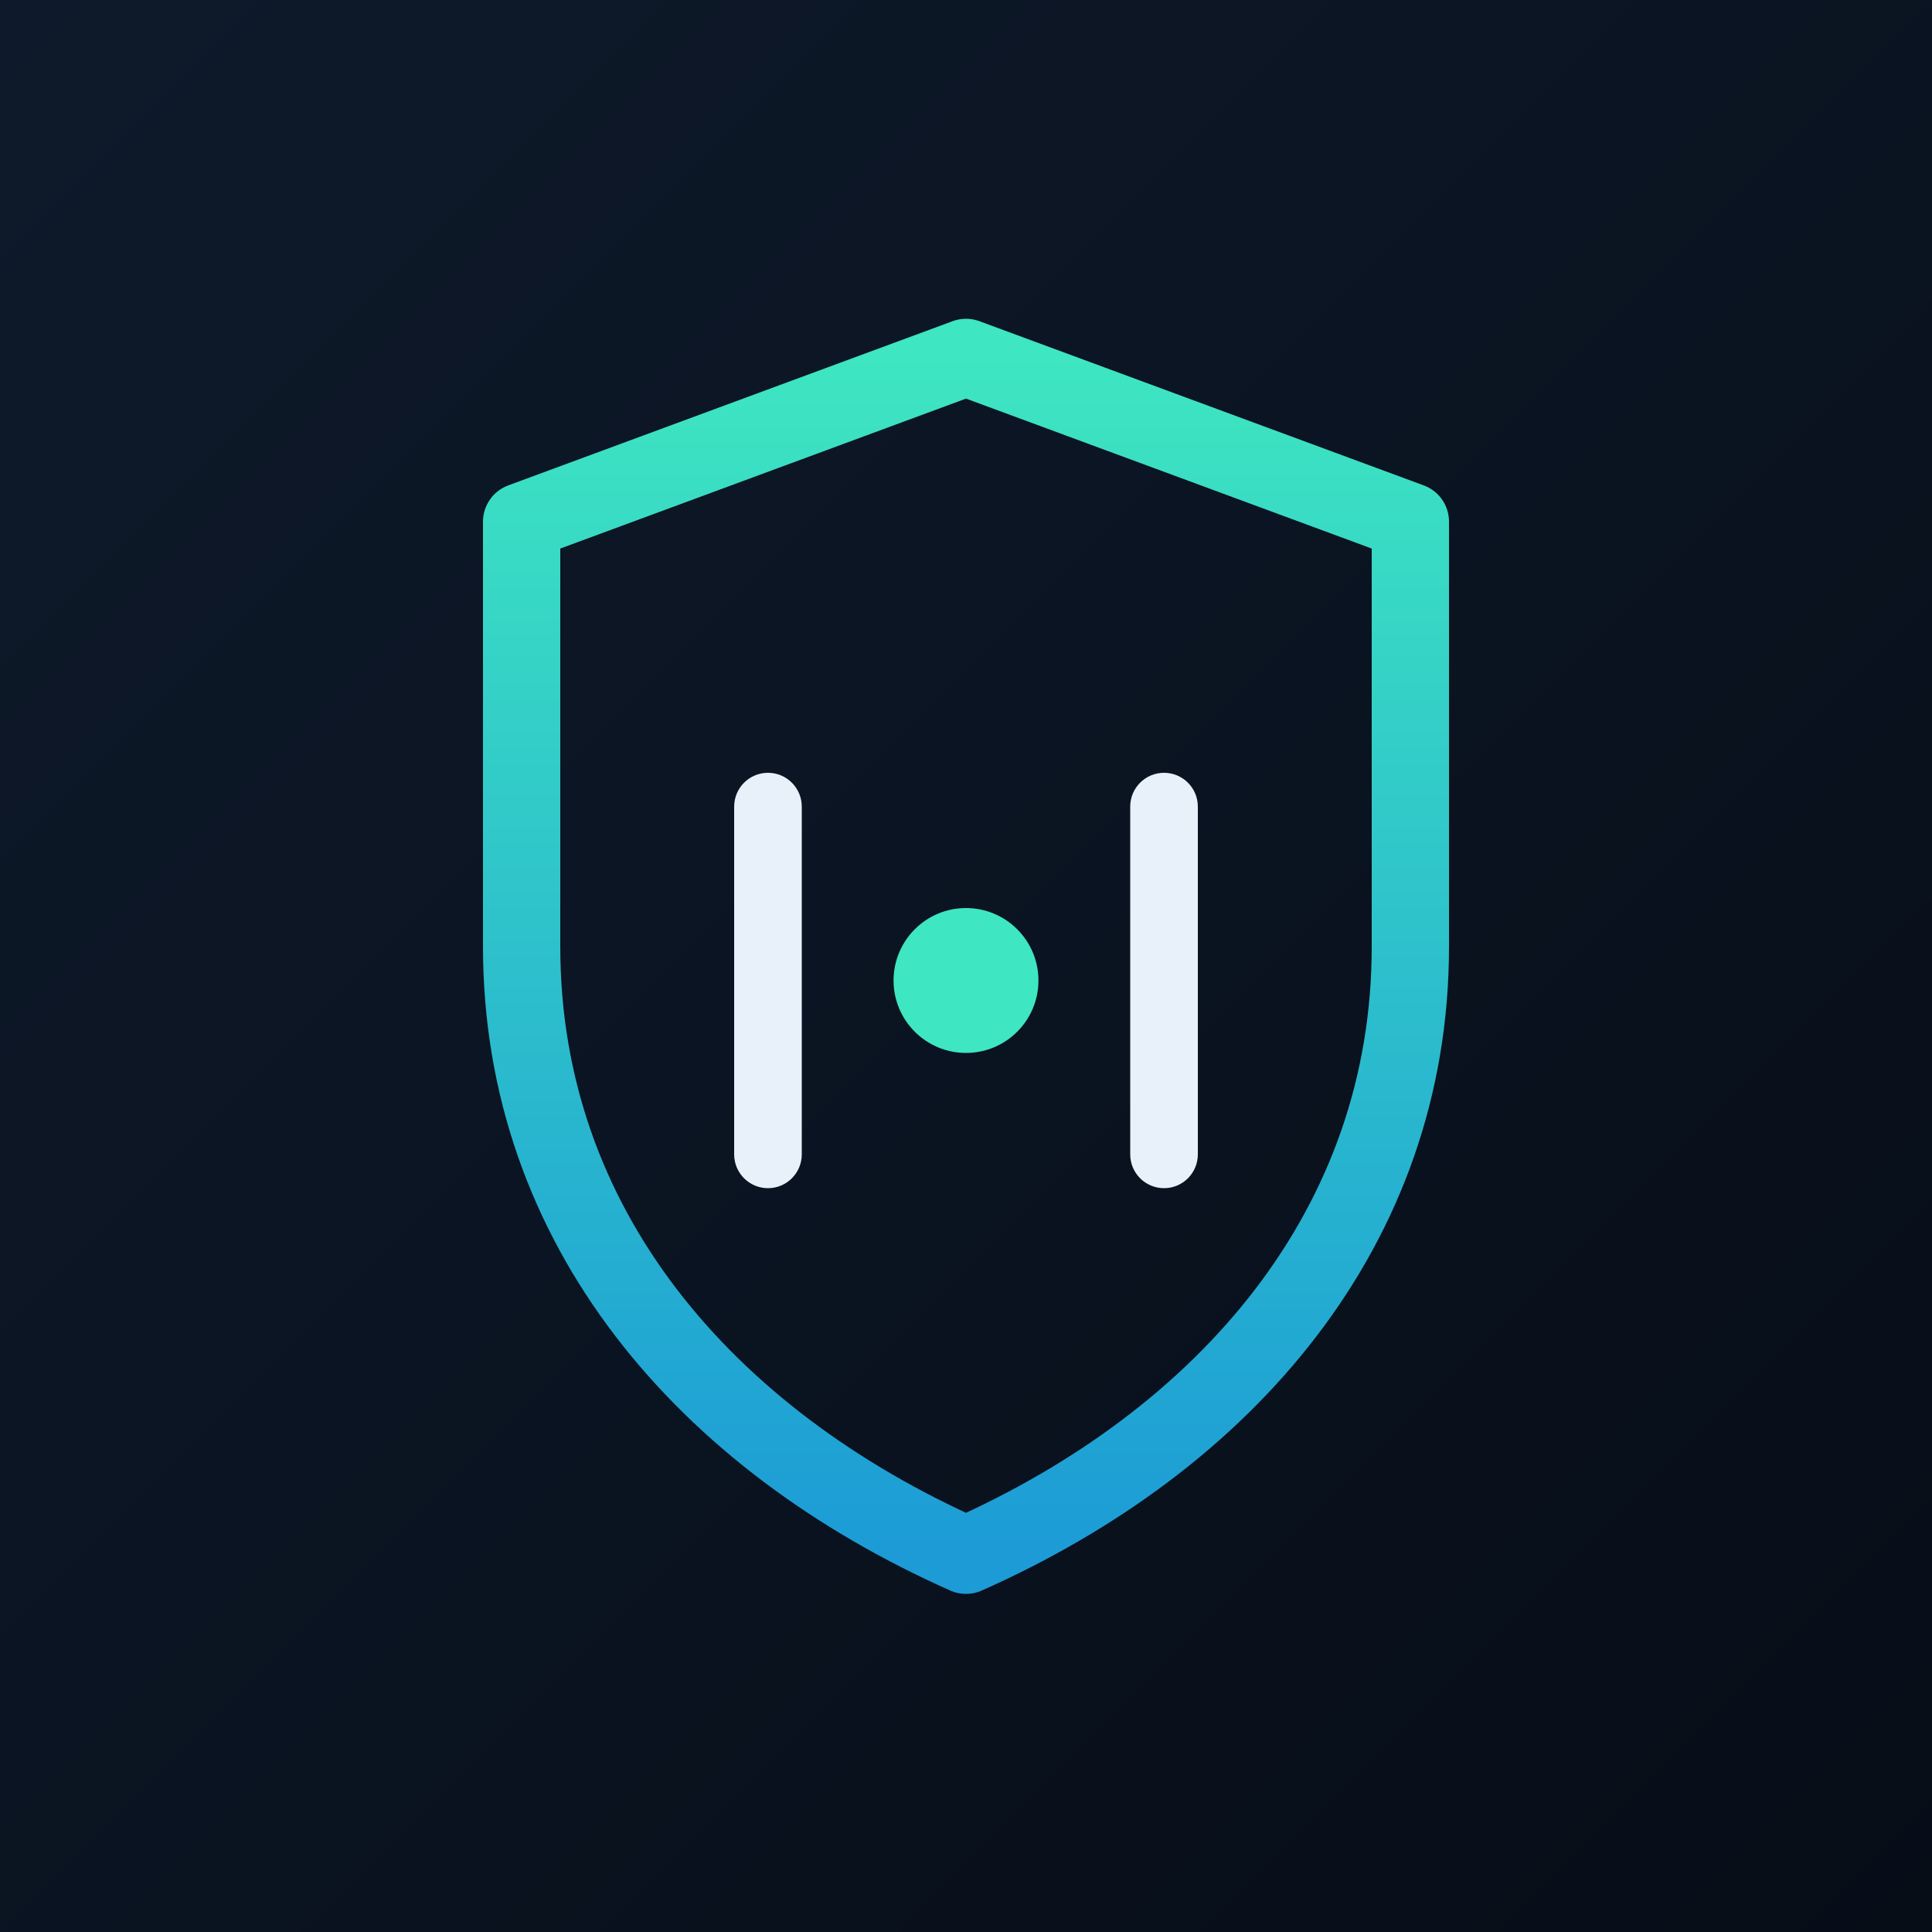
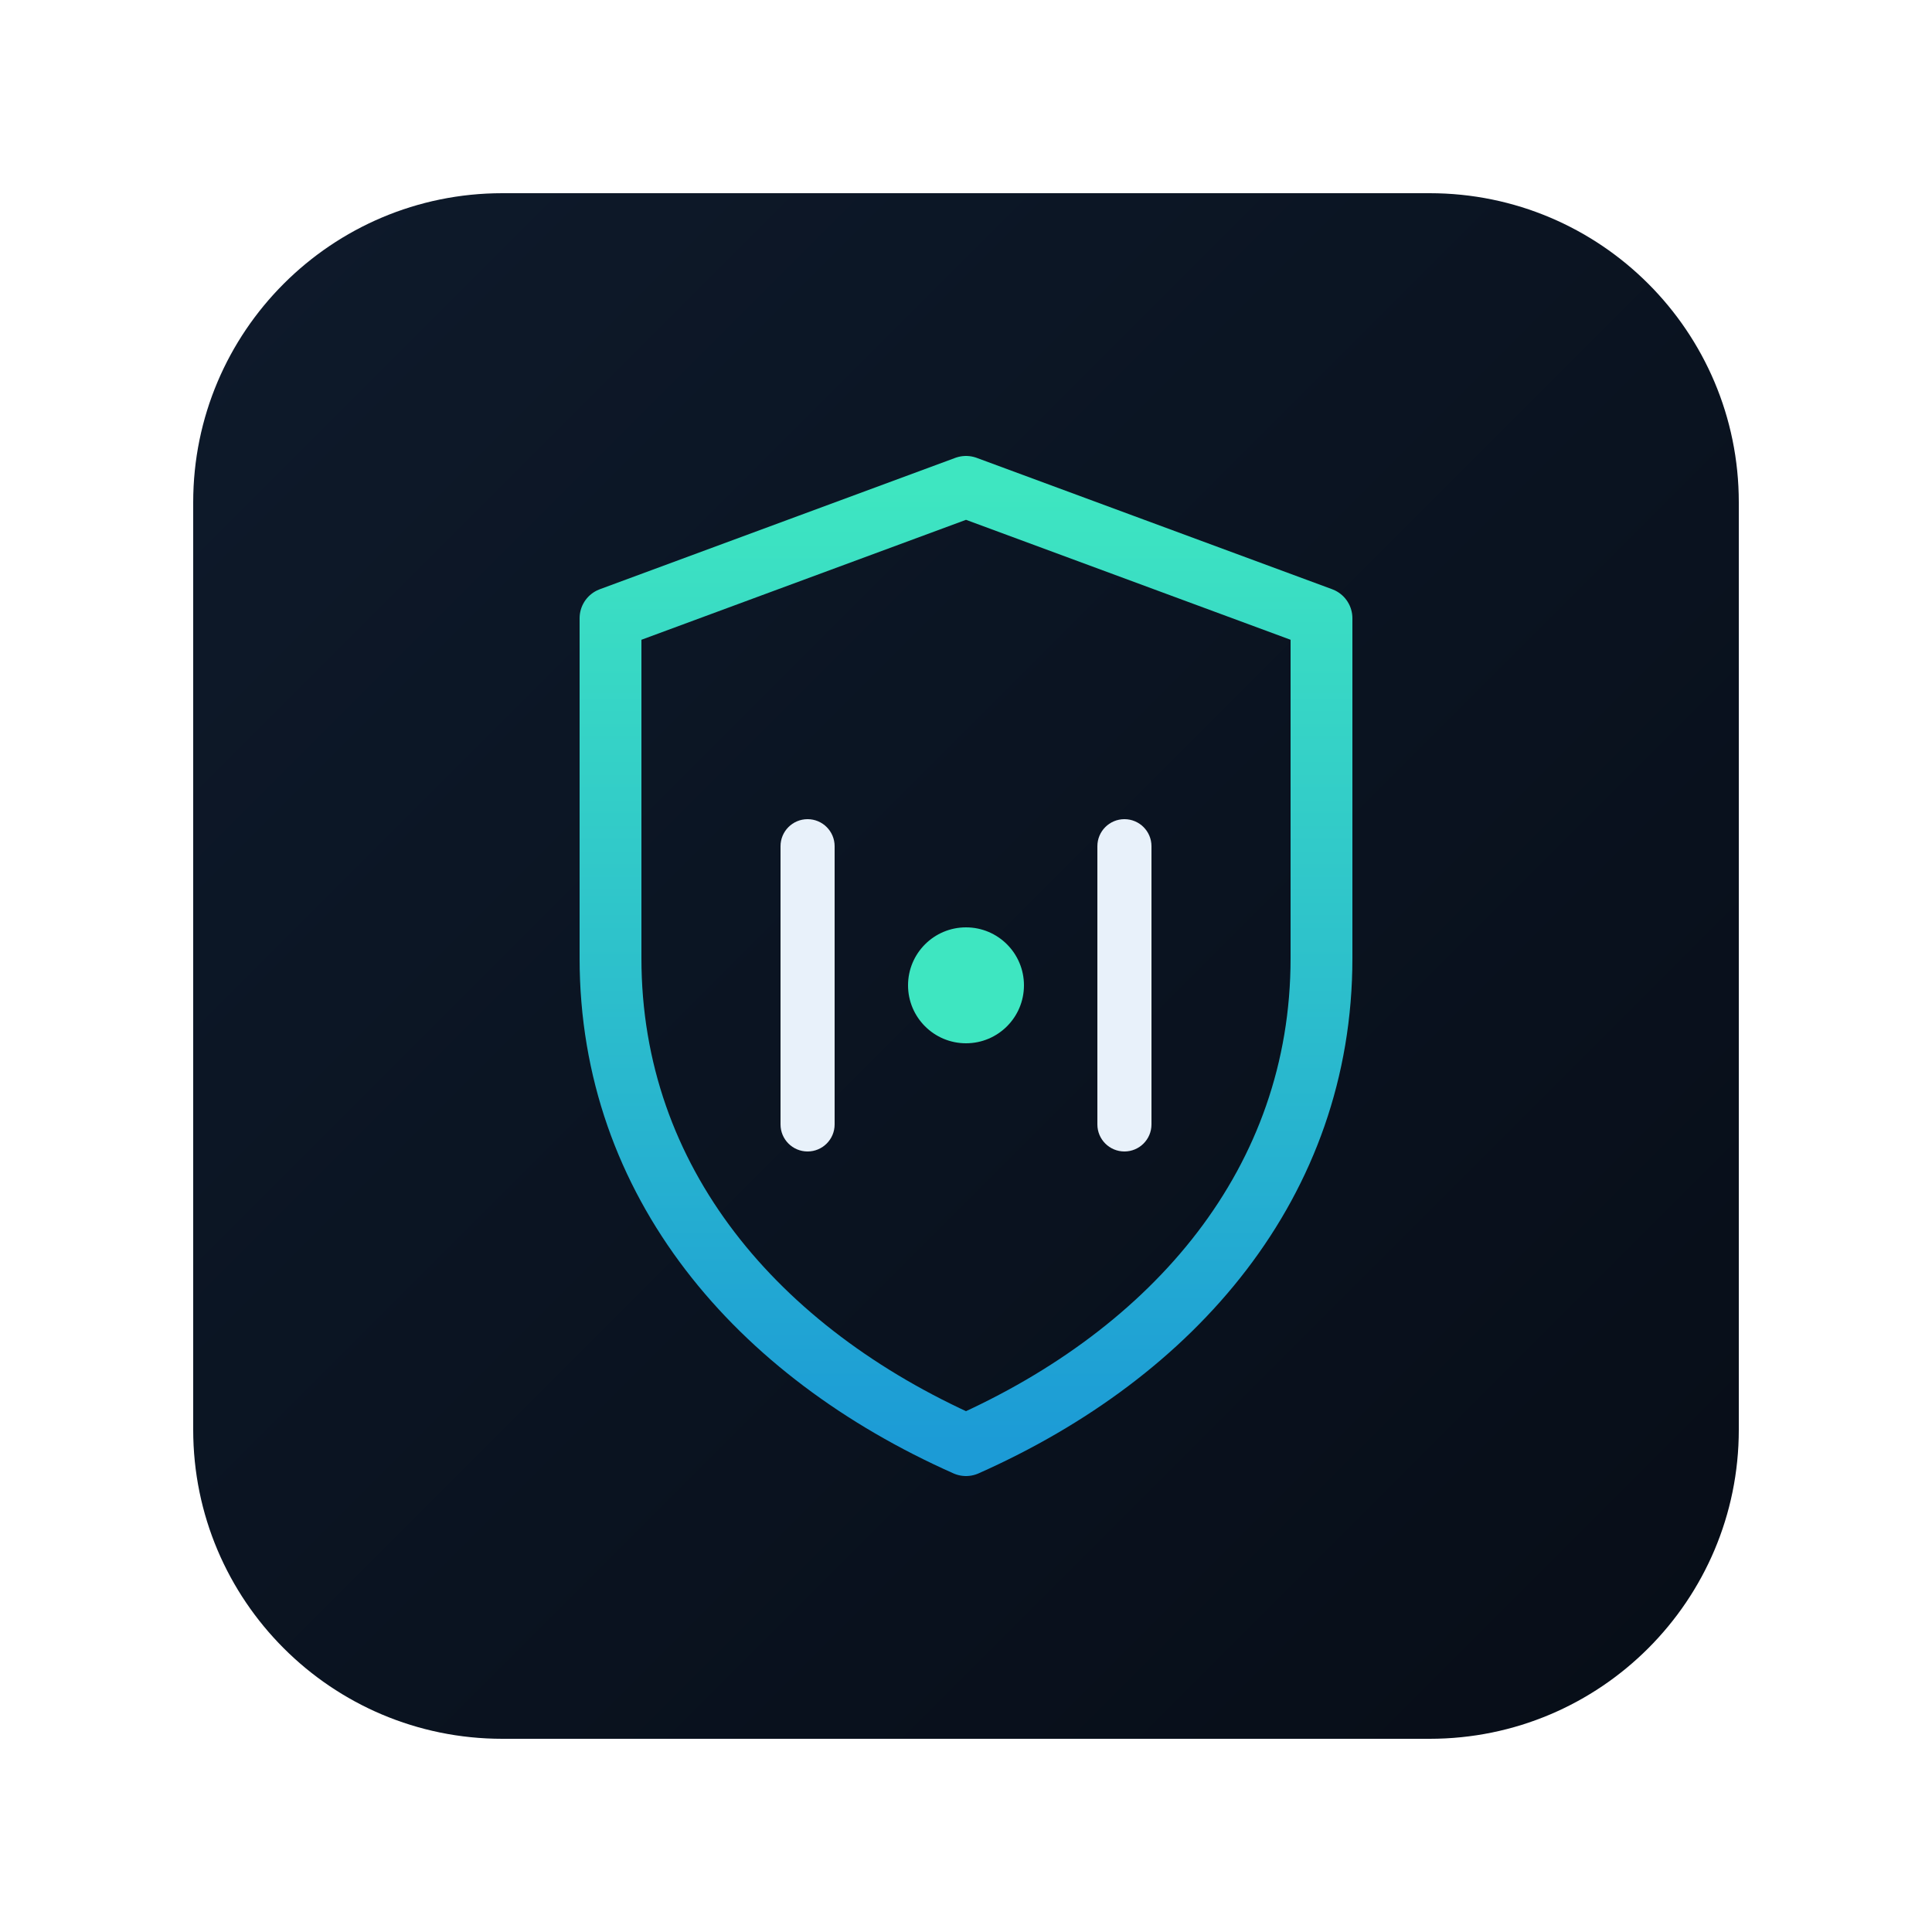
<svg xmlns="http://www.w3.org/2000/svg" width="400" height="400" viewBox="0 0 400 400">
  <defs>
    <linearGradient id="bg" x1="0" y1="0" x2="1" y2="1">
      <stop offset="0" stop-color="#0E1A2B" />
      <stop offset="1" stop-color="#070D17" />
    </linearGradient>
    <linearGradient id="shield" x1="0" y1="0" x2="0" y2="1">
      <stop offset="0" stop-color="#3EE6C1" />
      <stop offset="1" stop-color="#1C9BD6" />
    </linearGradient>
  </defs>
-   <rect width="400" height="400" fill="url(#bg)" />
-   <path d="M200 74 L292 108 V196 C292 254 254 298 200 322 C146 298 108 254 108 196 V108 Z" fill="none" stroke="url(#shield)" stroke-width="16" stroke-linejoin="round" />
-   <rect x="152" y="160" width="14" height="86" rx="7" fill="#E8F1FA" />
-   <rect x="234" y="160" width="14" height="86" rx="7" fill="#E8F1FA" />
-   <circle cx="200" cy="203" r="15" fill="#3EE6C1" />
+   <rect x="40" y="40" width="320" height="320" rx="64" fill="url(#bg)" />
+   <g transform="translate(200 200) scale(0.8) translate(-200 -198)">
+     <path d="M200 74 L292 108 V196 C292 254 254 298 200 322 C146 298 108 254 108 196 V108 Z" fill="none" stroke="url(#shield)" stroke-width="16" stroke-linejoin="round" />
+     <rect x="152" y="160" width="14" height="86" rx="7" fill="#E8F1FA" />
+     <rect x="234" y="160" width="14" height="86" rx="7" fill="#E8F1FA" />
+     <circle cx="200" cy="203" r="15" fill="#3EE6C1" />
+   </g>
</svg>
